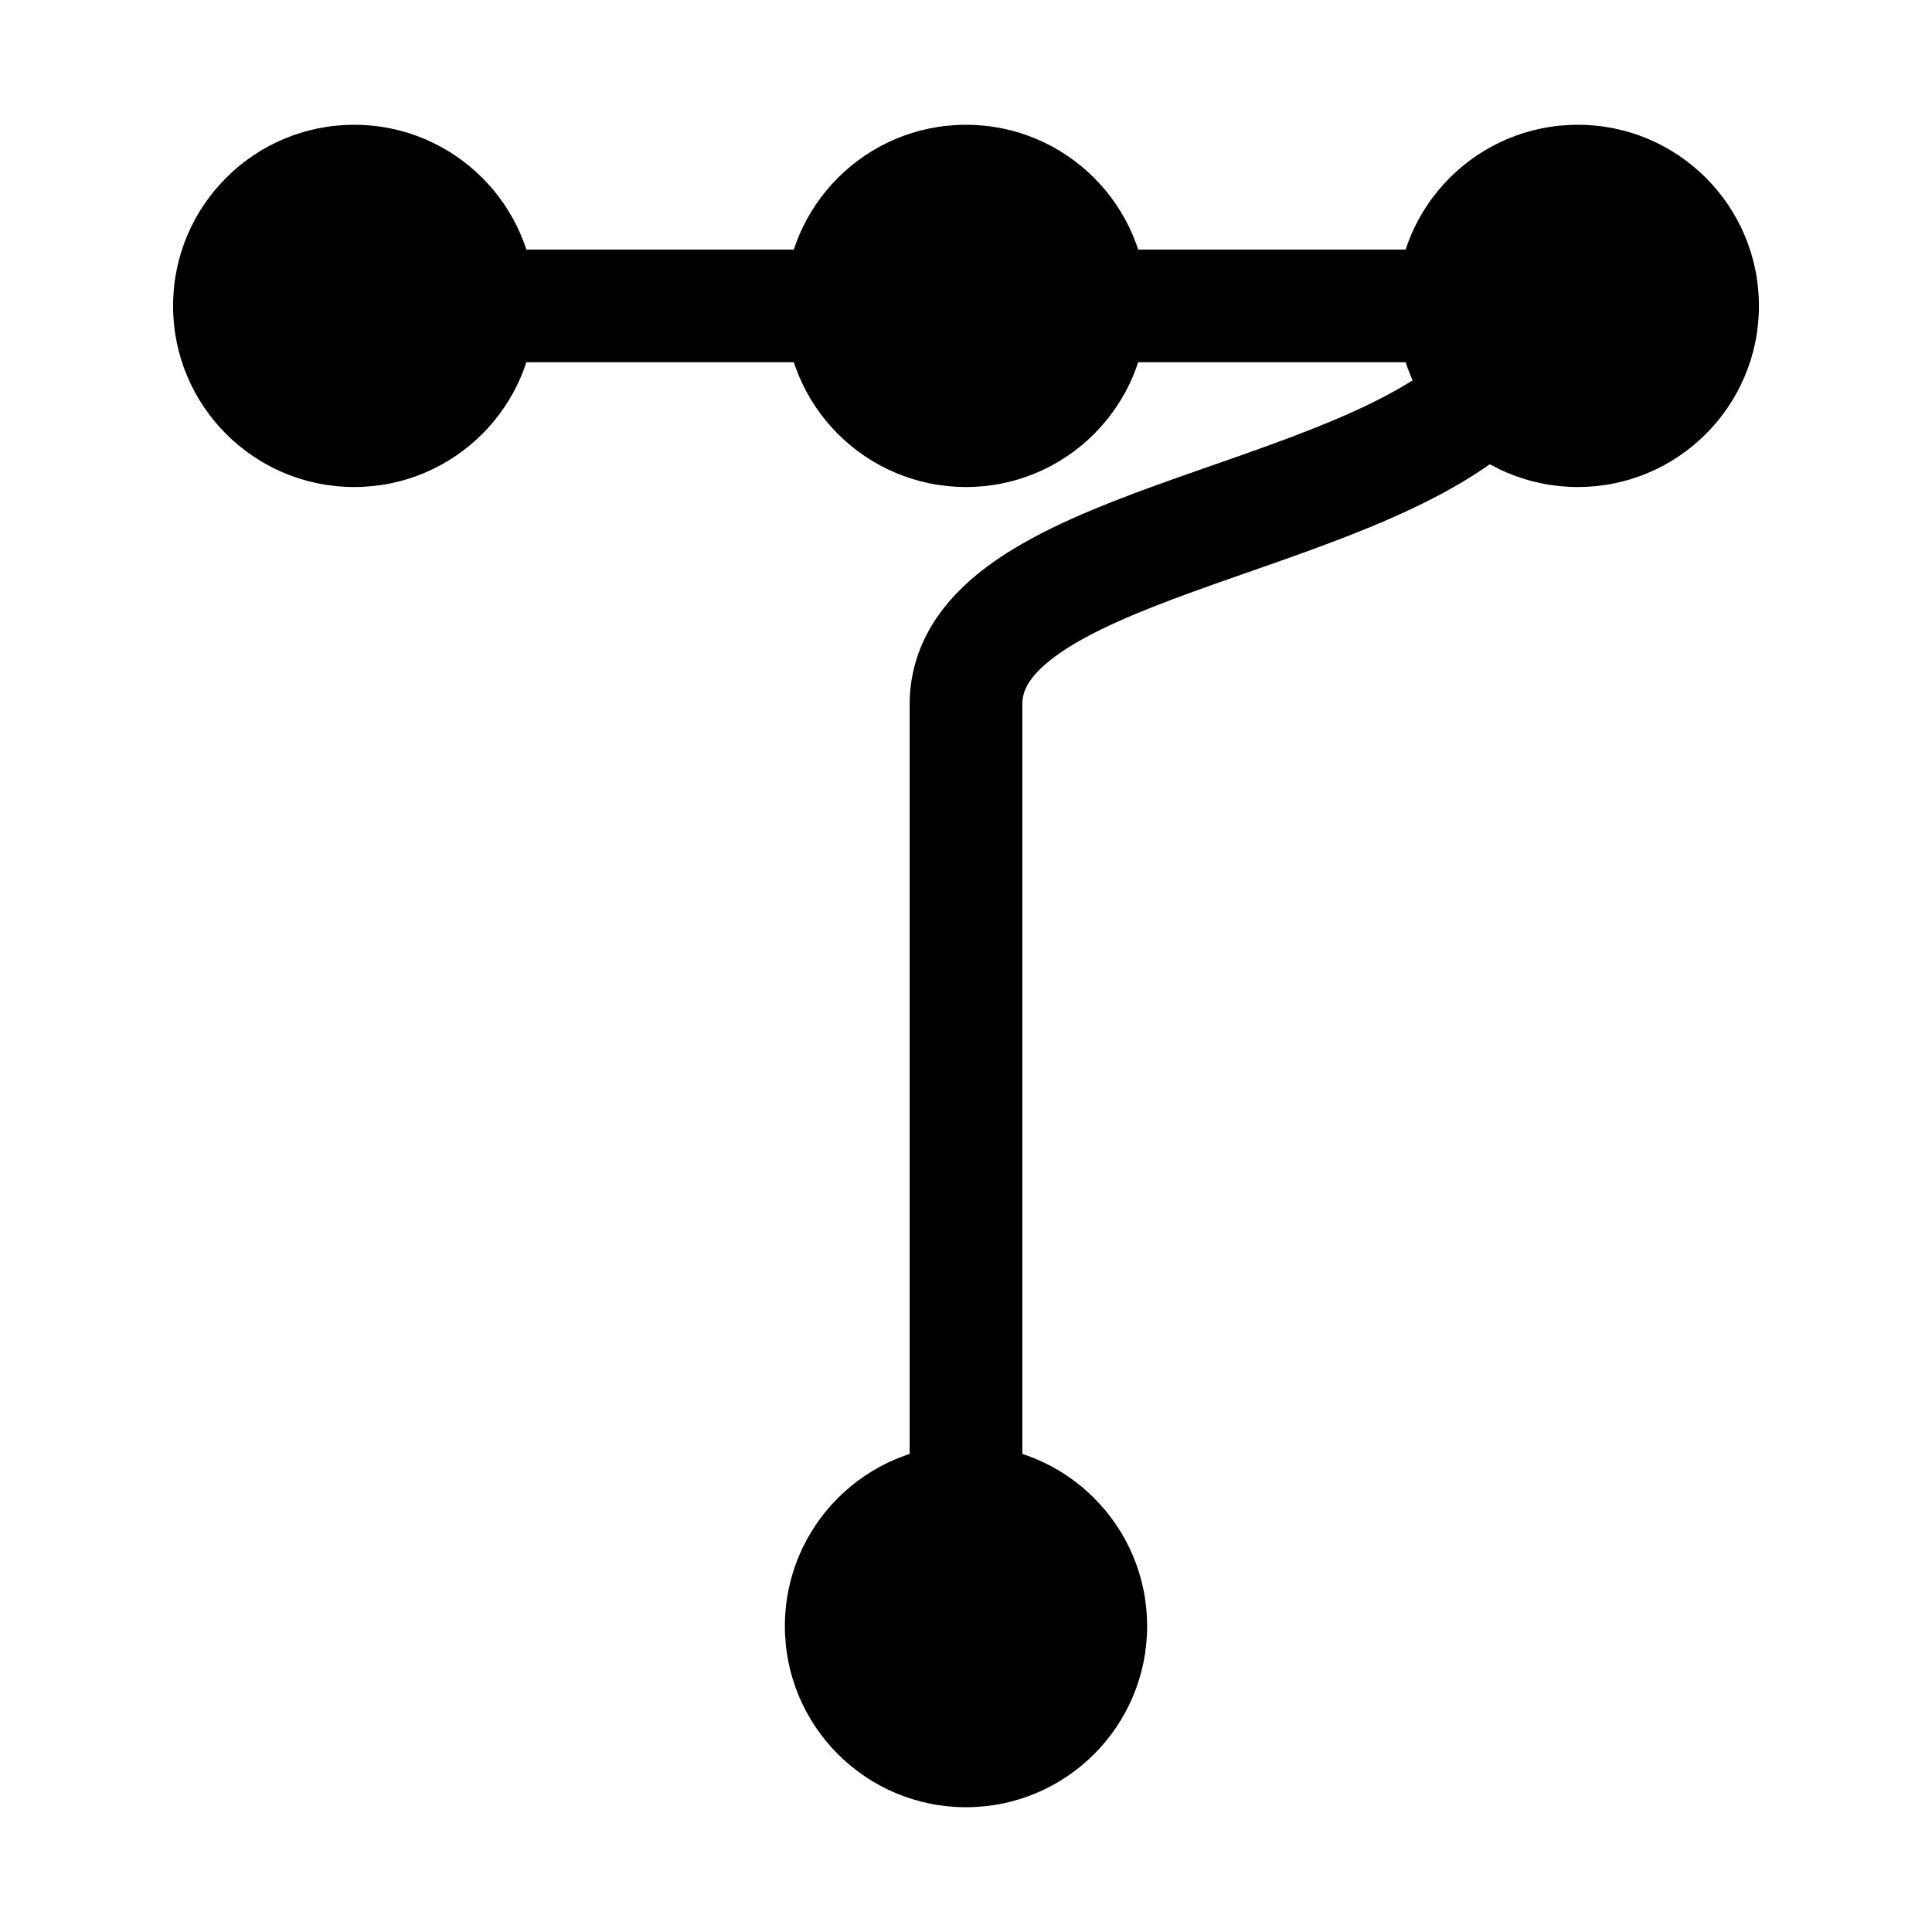
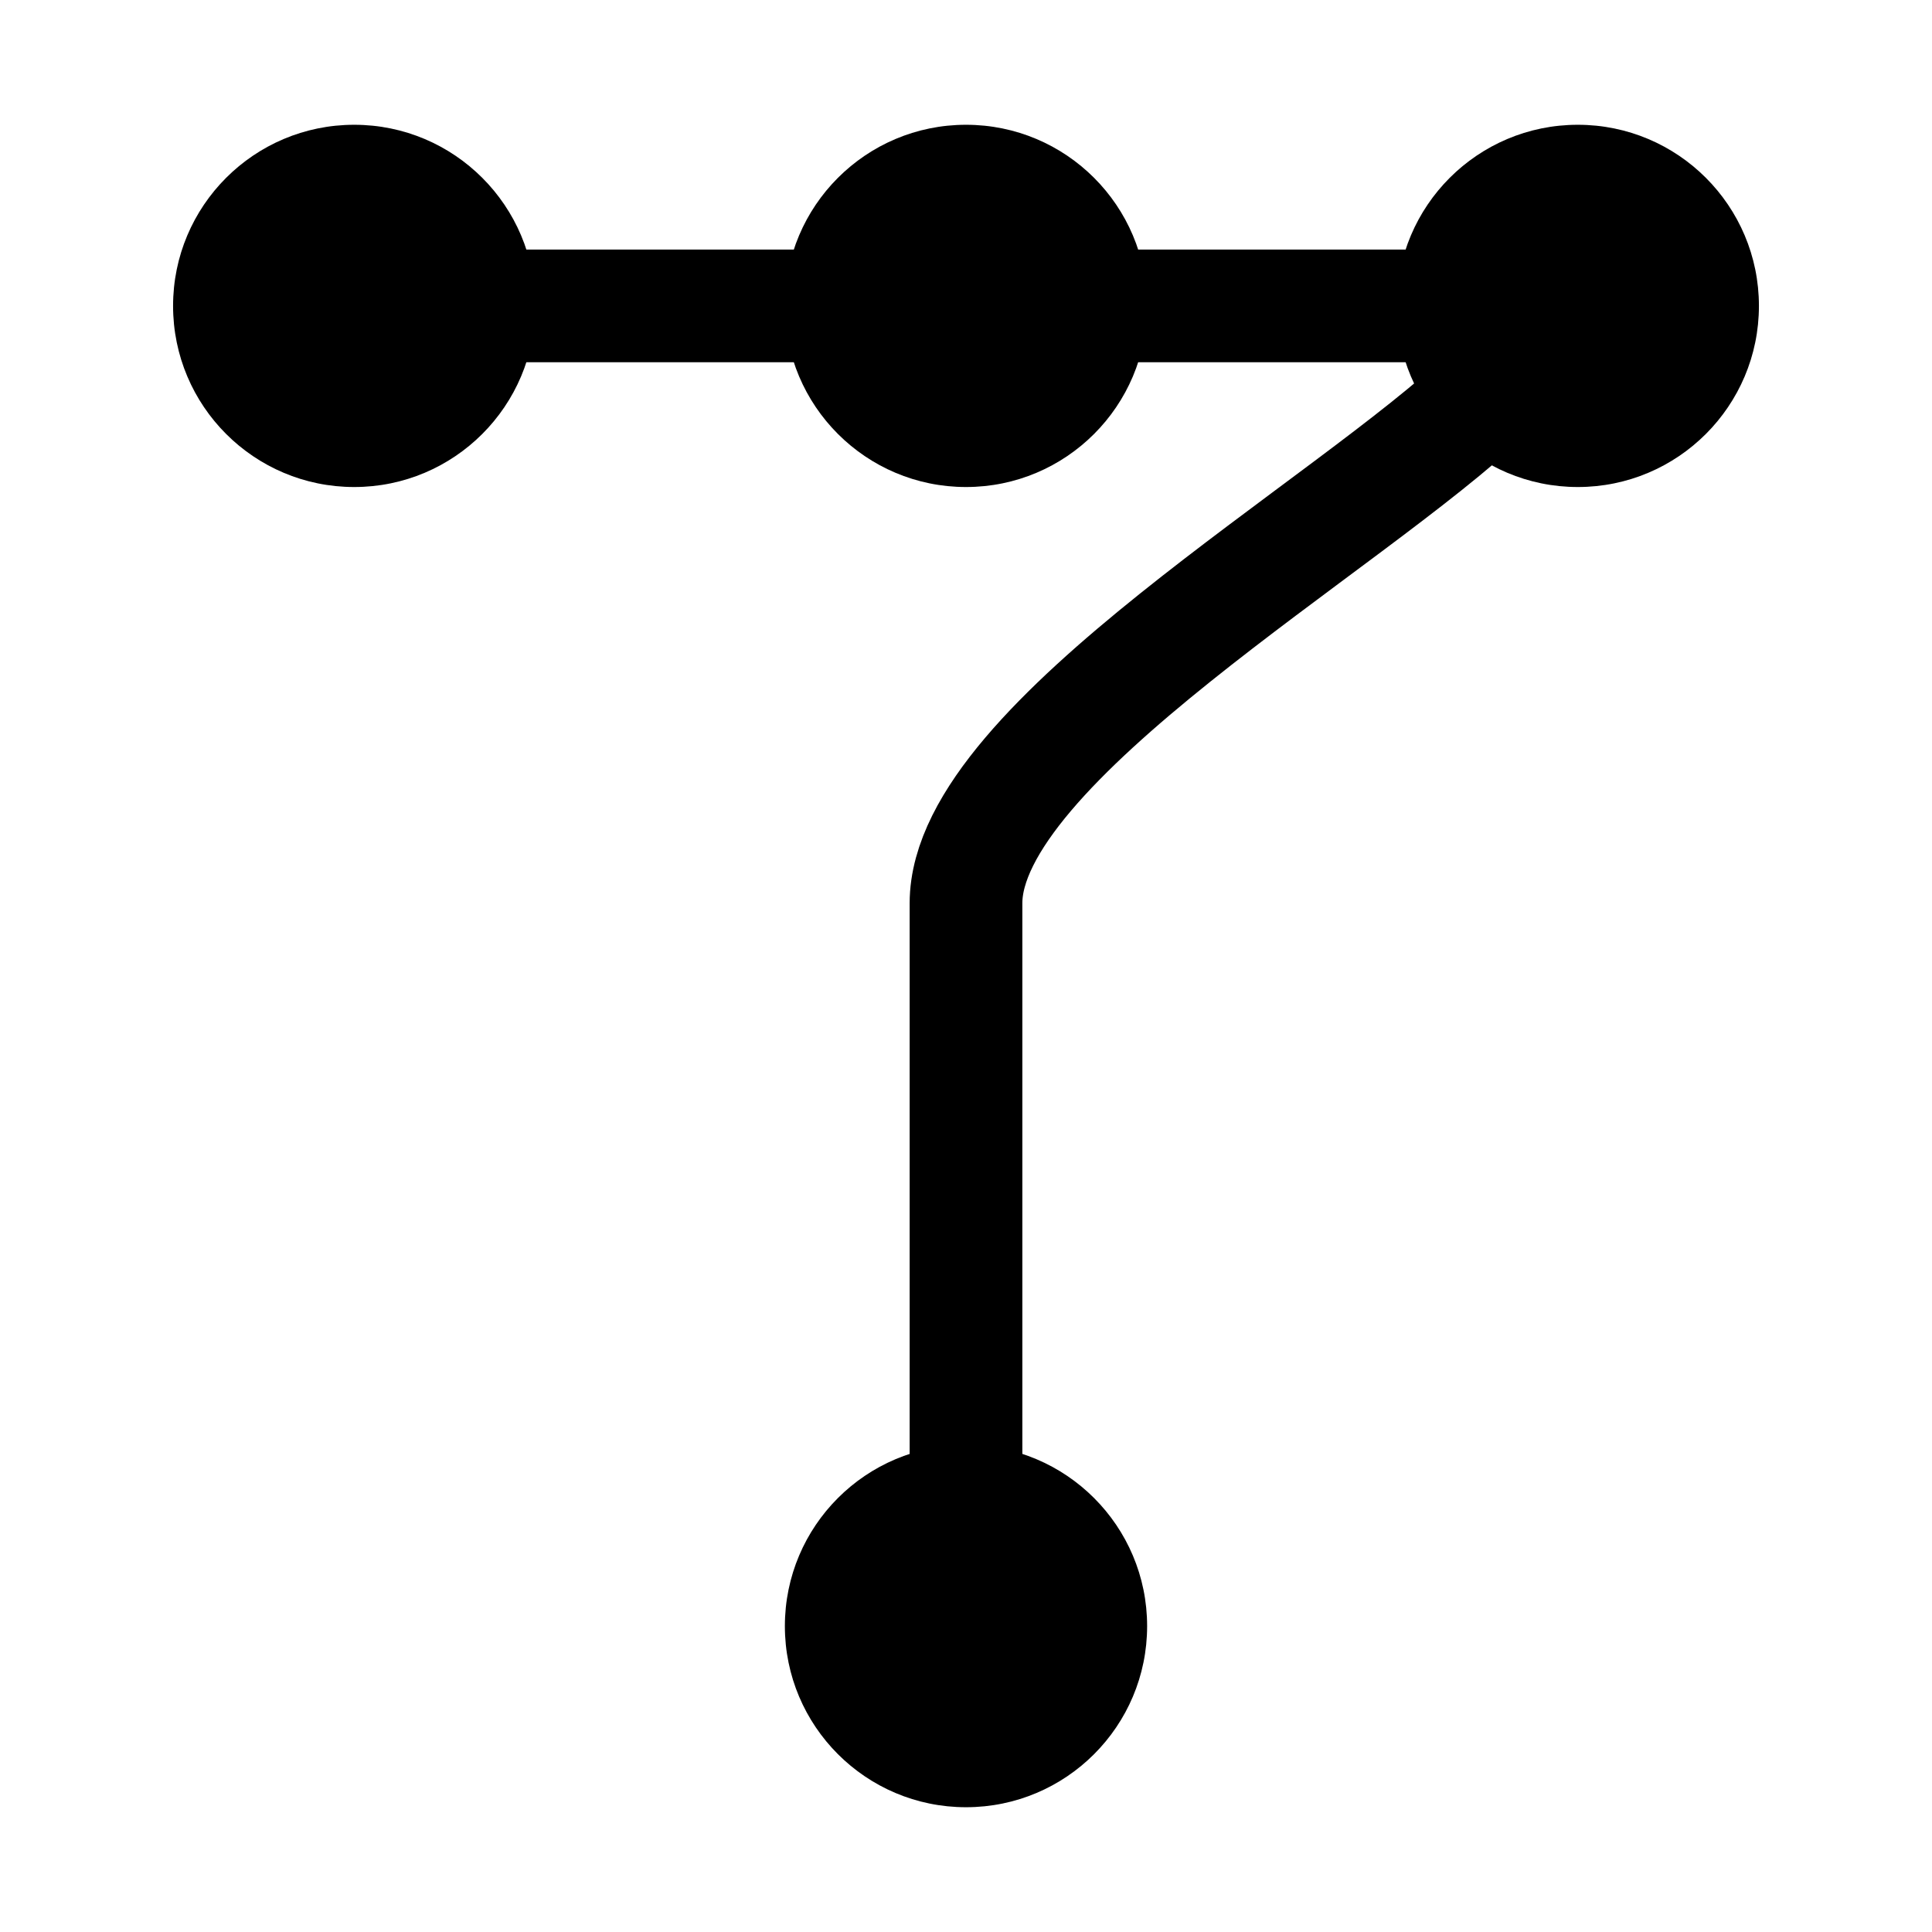
<svg xmlns="http://www.w3.org/2000/svg" viewBox="0 0 24 24" width="24" height="24" fill="none" stroke="currentColor" stroke-width="1.4" stroke-linecap="round">
  <path d="M5.95 3.8h4.5M13.55 3.8h4.5" />
-   <path d="M18.49 4.88C16.76 6.54 12 6.75 12 8.75V18.65" />
+   <path d="M18.49 4.88C16.76 6.54 12 9.22 12 11.22V18.65" />
  <circle cx="4.4" cy="3.8" r="2.25" fill="currentColor" stroke="none" />
  <circle cx="12" cy="3.8" r="2.25" fill="currentColor" stroke="none" />
  <circle cx="19.6" cy="3.8" r="2.25" fill="currentColor" stroke="none" />
  <circle cx="12" cy="20.2" r="2.25" fill="currentColor" stroke="none" />
</svg>
